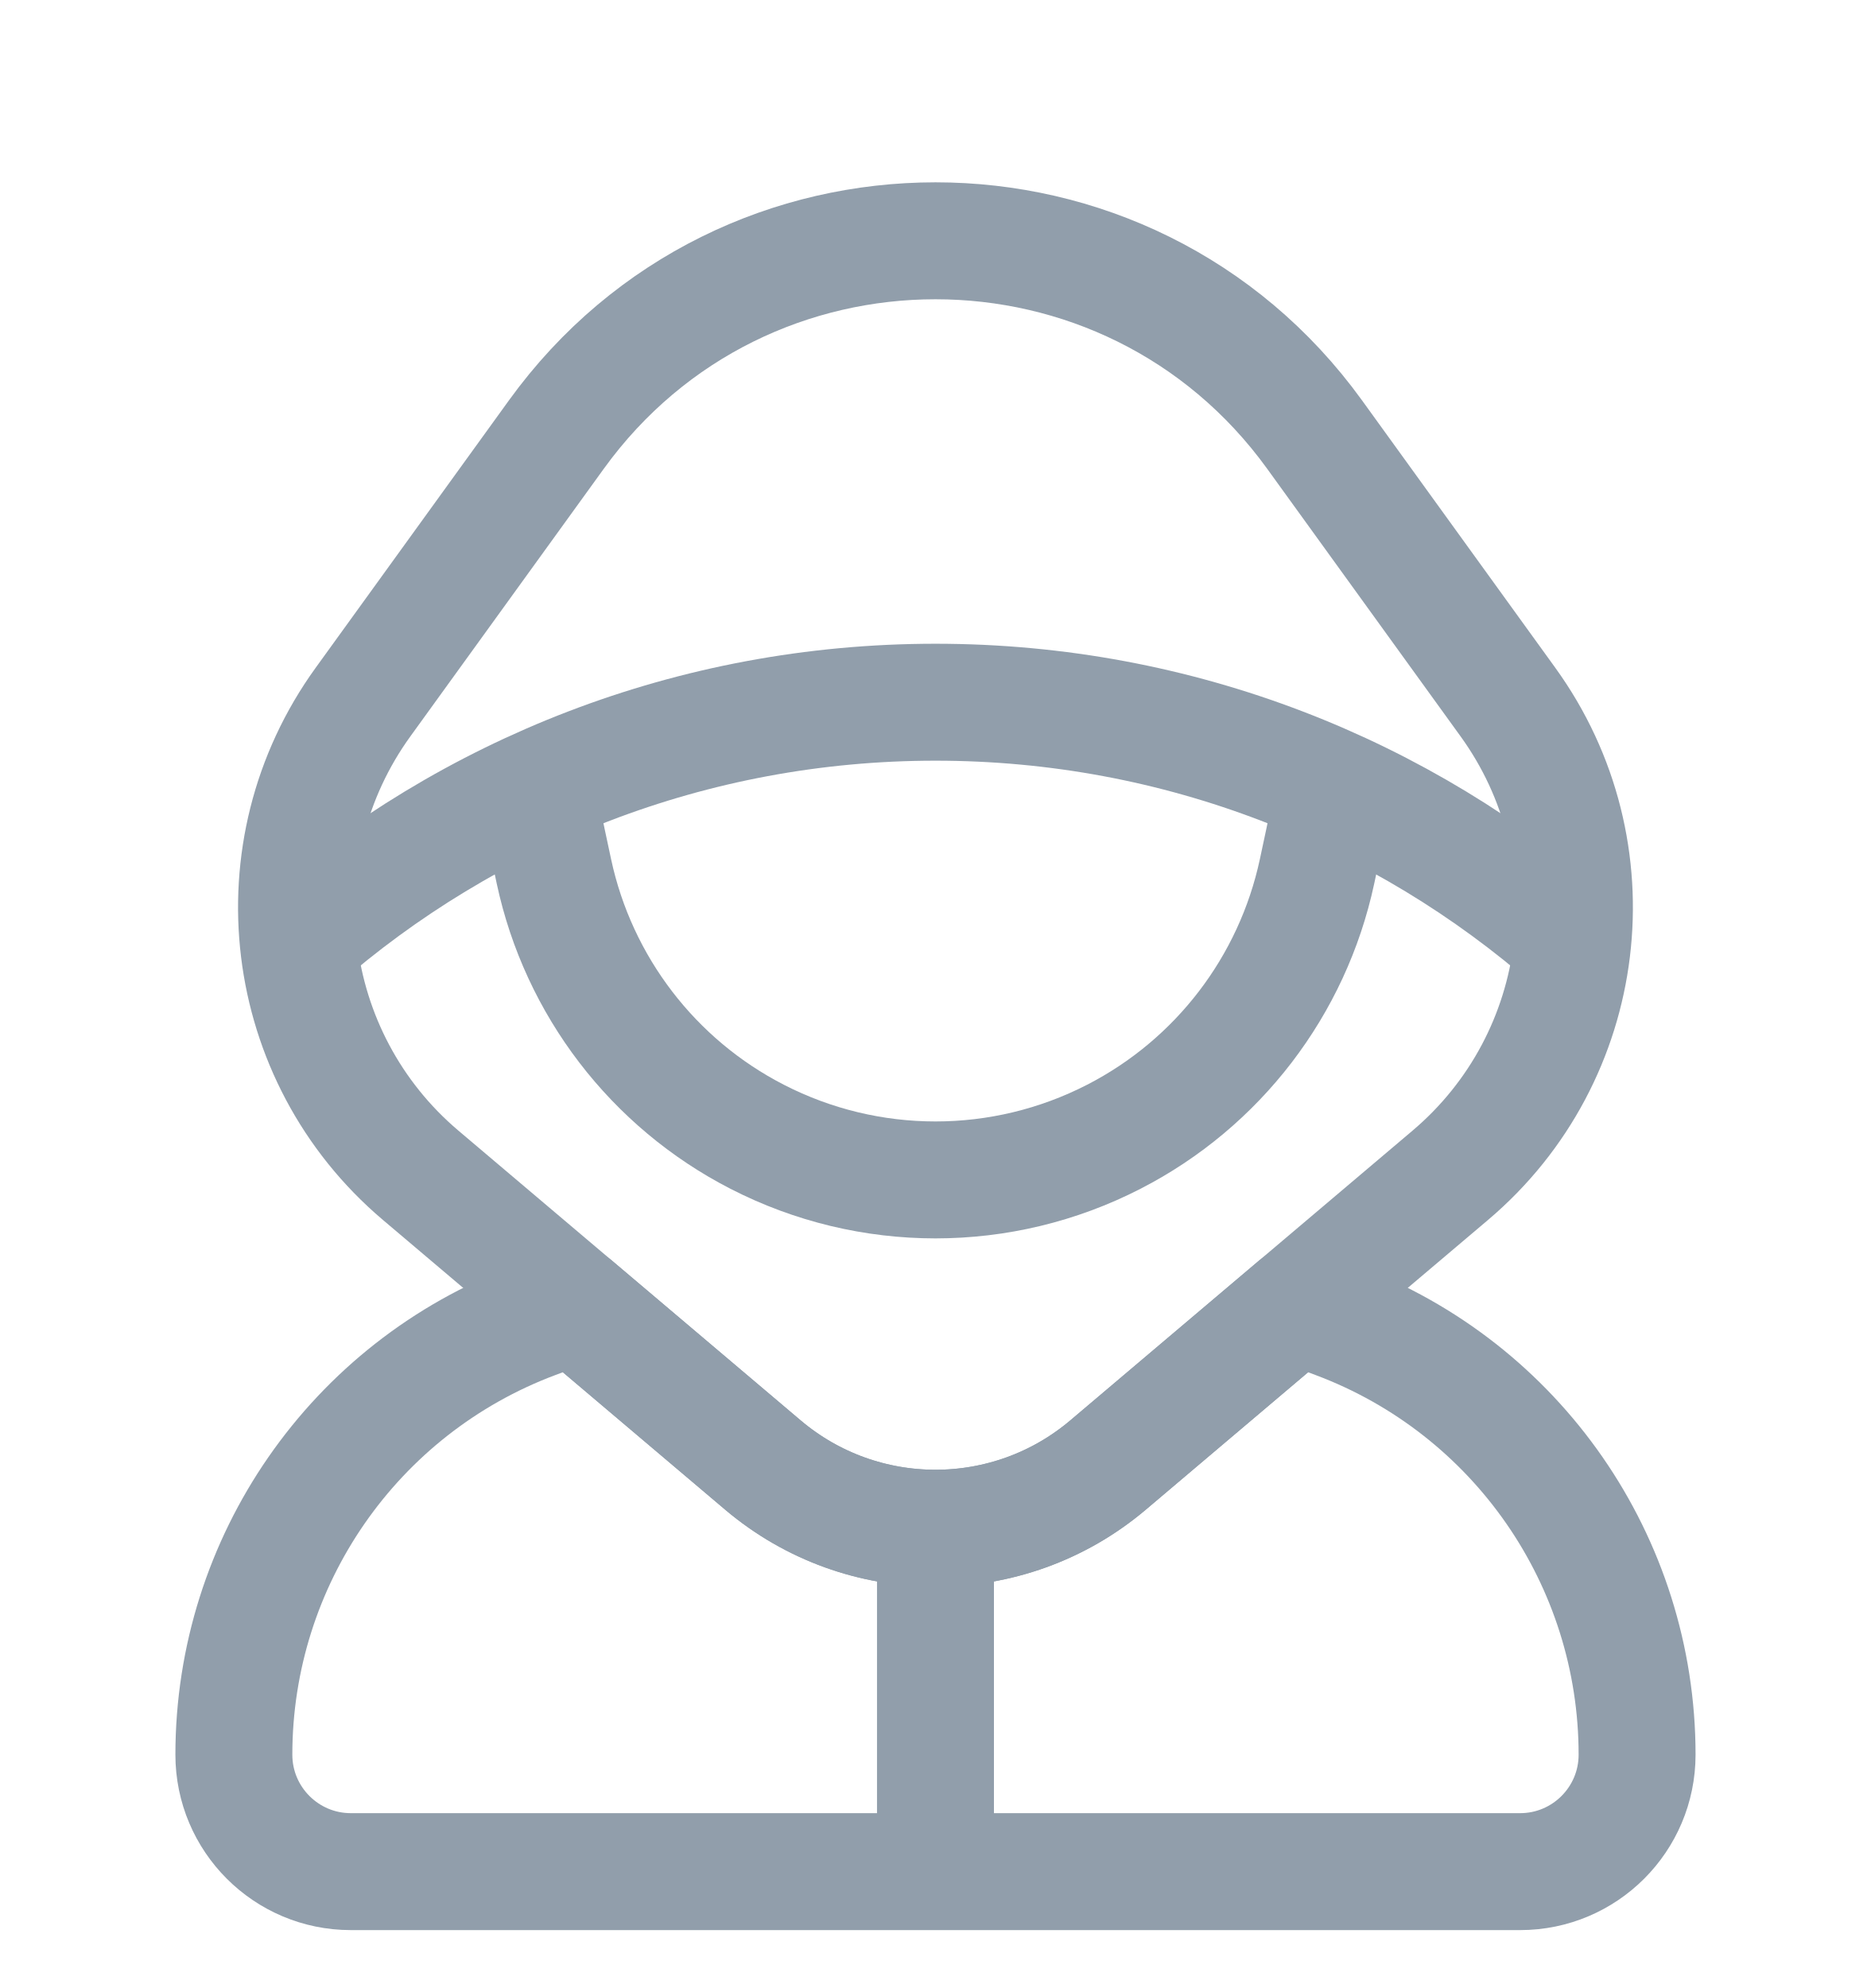
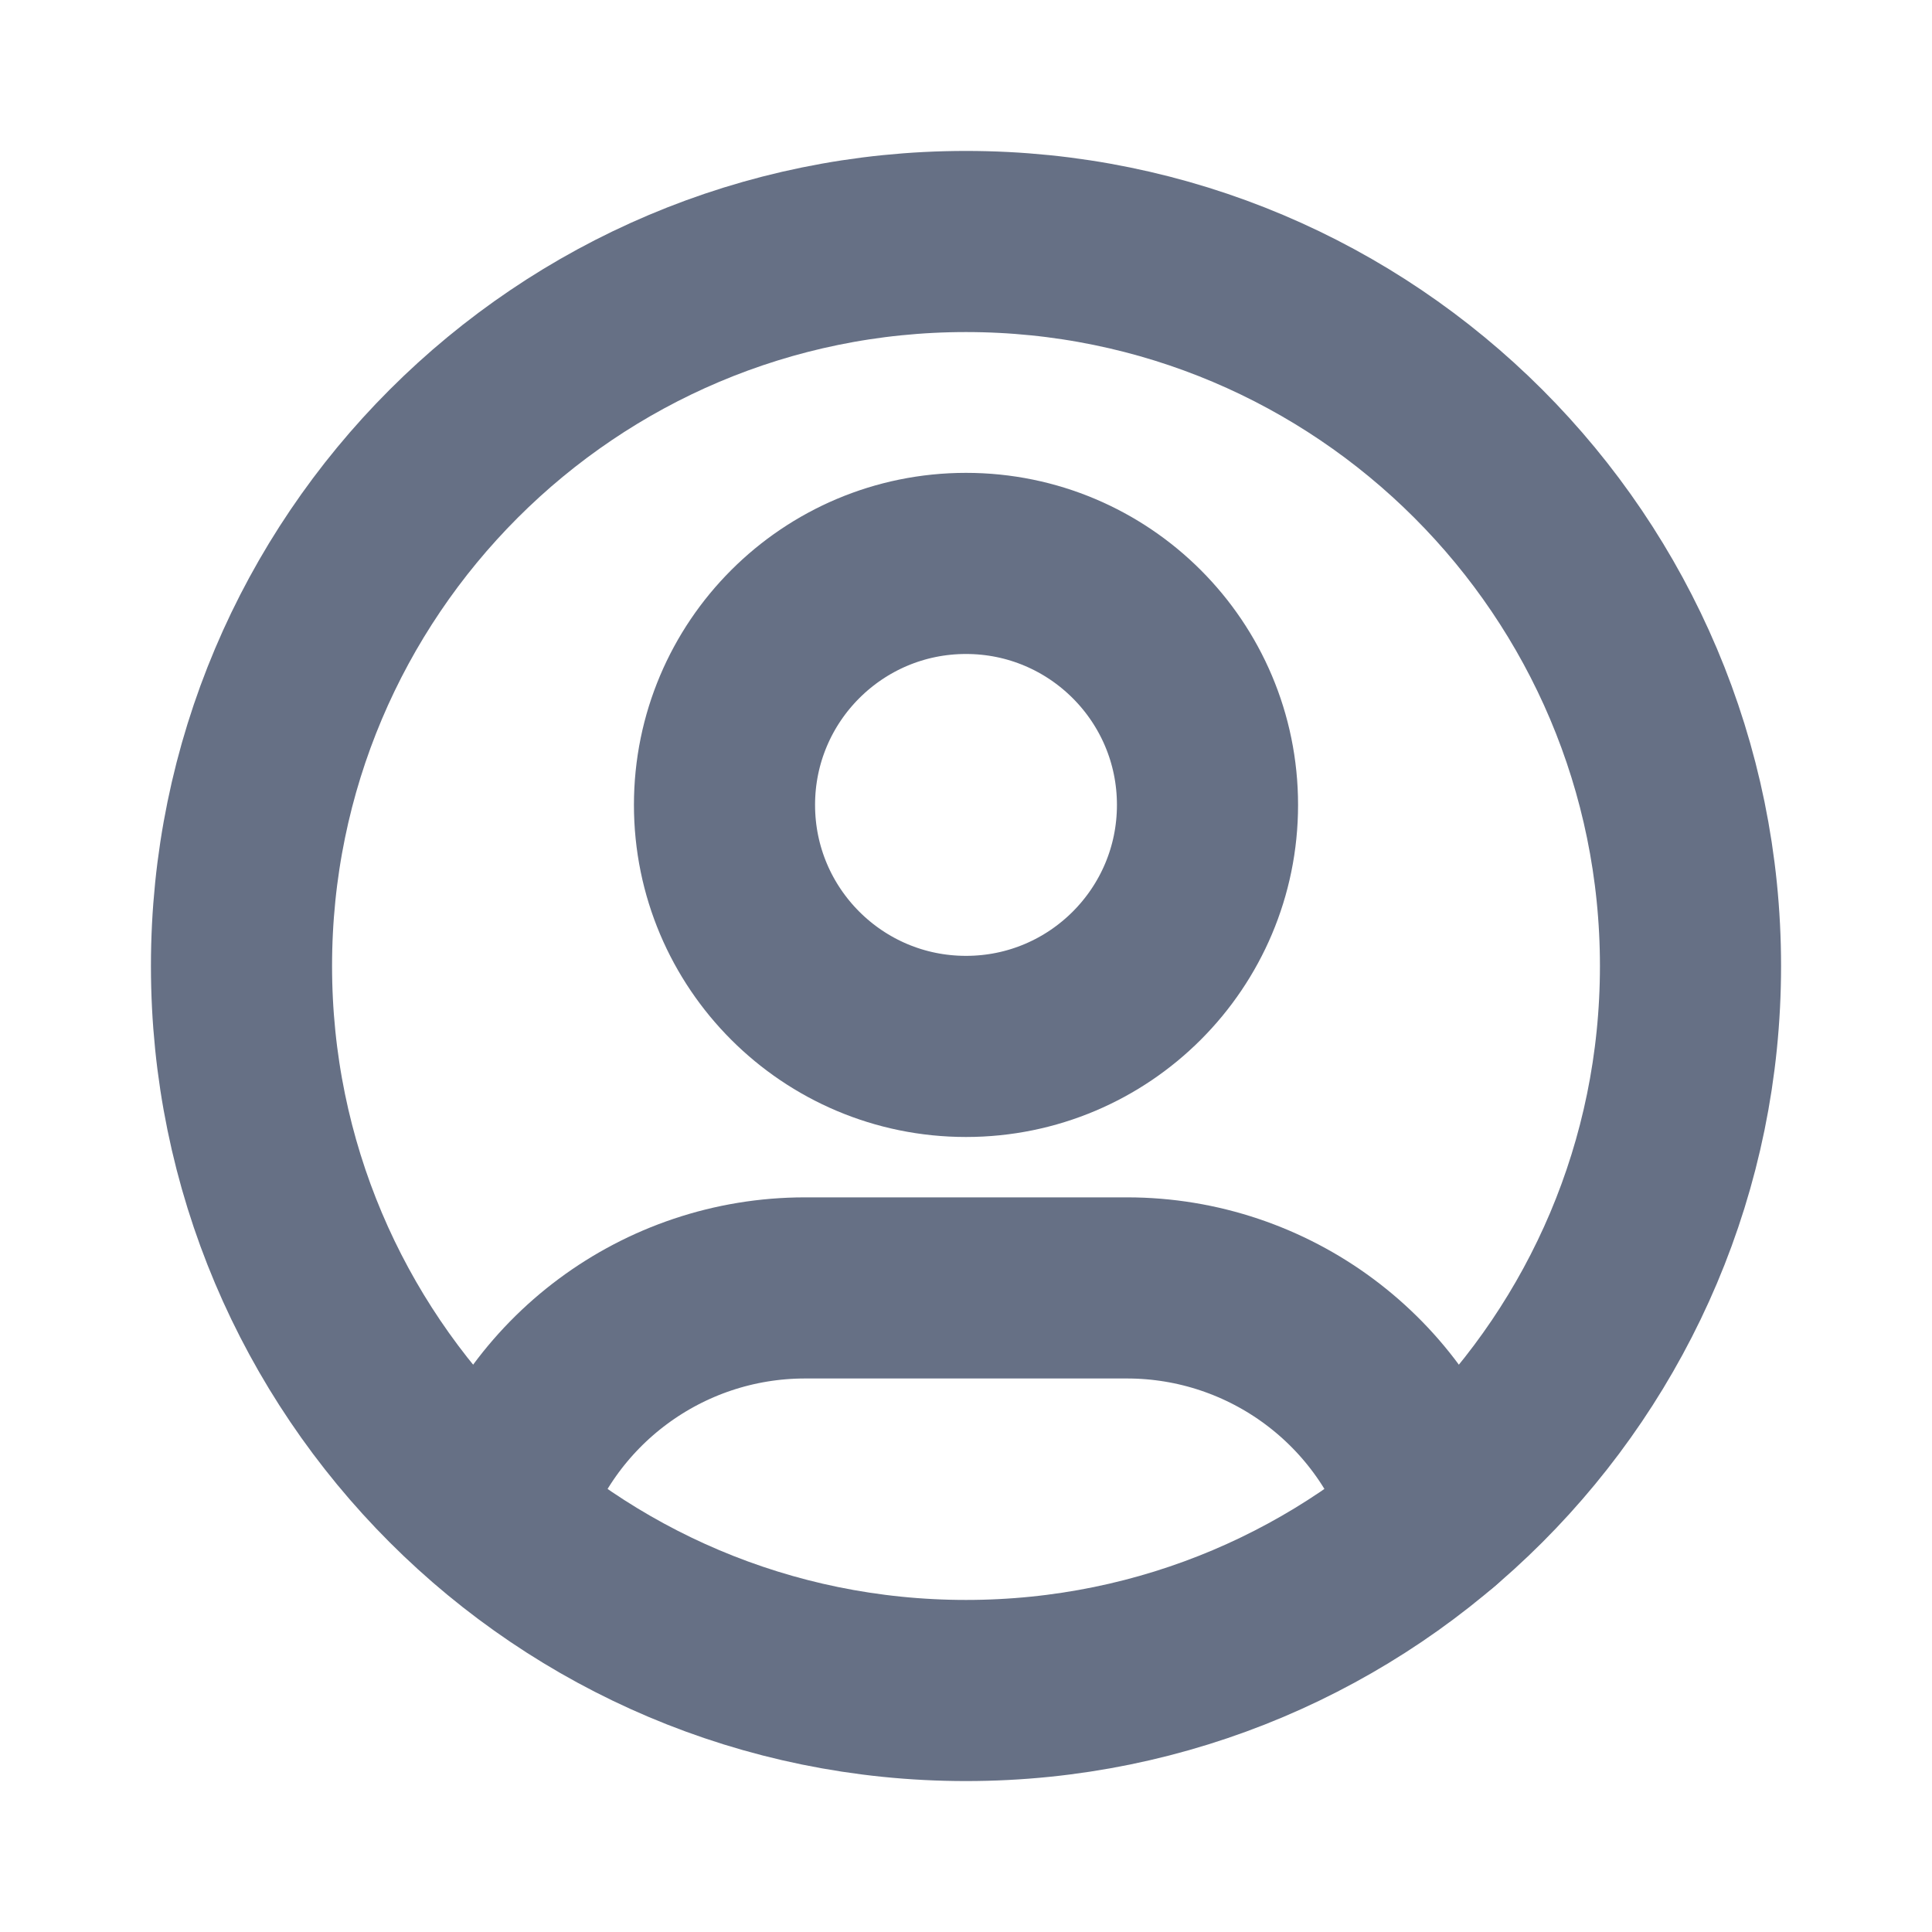
- <svg xmlns="http://www.w3.org/2000/svg" width="16px" height="17px" viewBox="0 0 16 17" version="1.1">
-   <g id="Password-Manager" stroke="none" stroke-width="1" fill="none" fill-rule="evenodd" stroke-linejoin="round">
-     <g id="1a-Password-Manager" transform="translate(-336, -851)" stroke="#919EAB">
-       <g id="Group" transform="translate(288, 828)">
-         <g id="Actions-/-1px-/-Agent" transform="translate(48, 24)">
-           <g id="Group-3" transform="translate(2, 1.058852)">
-             <path d="M2.912,9.104 C2.902,9.108 2.892,9.112 2.883,9.115 L2.575,9.231 C1.026,9.811 0,11.292 0,12.946 C0,13.498 0.448,13.946 1,13.946 L11,13.946 C11.552,13.946 12,13.498 12,12.946 C12,11.292 10.974,9.811 9.425,9.231 L9.117,9.115 C9.108,9.112 9.098,9.108 9.088,9.104 L7.477,10.468 C6.625,11.19 5.375,11.19 4.523,10.468 L2.912,9.104 Z" id="Path" />
-             <path d="M2.758,1.657 C4.355,-0.552 7.645,-0.552 9.242,1.657 L10.895,3.944 C11.814,5.214 11.599,6.978 10.403,7.991 L7.477,10.468 C6.625,11.19 5.375,11.19 4.523,10.468 L1.597,7.991 C0.401,6.978 0.186,5.214 1.105,3.944 L2.758,1.657 Z" id="Path" />
-             <path d="M0.55,5.994 C2.006,4.719 3.913,3.946 6,3.946 C8.087,3.946 9.994,4.719 11.45,5.994" id="Path" />
-             <path d="M2.614,4.668 C2.626,4.823 2.648,4.978 2.681,5.131 L2.737,5.393 C2.947,6.372 3.585,7.205 4.475,7.662 C5.432,8.154 6.568,8.154 7.525,7.662 C8.415,7.205 9.053,6.372 9.263,5.393 L9.319,5.131 C9.352,4.978 9.374,4.823 9.386,4.668" id="Path" />
-             <line x1="6" y1="11.009" x2="6" y2="13.946" id="Path" />
-           </g>
-         </g>
-       </g>
-     </g>
-   </g>
+ <svg xmlns="http://www.w3.org/2000/svg" width="16" height="16" viewBox="0 0 16 16" fill="none">
+   <circle cx="8" cy="8" r="6" stroke="#667085" stroke-width="1.5" stroke-linecap="round" stroke-linejoin="round" />
+   <circle cx="8" cy="6.666" r="2" stroke="#667085" stroke-width="1.5" stroke-linecap="round" stroke-linejoin="round" />
+   <path d="M4.112 12.565C4.451 11.438 5.489 10.666 6.667 10.666H9.333C10.512 10.666 11.552 11.44 11.889 12.569" stroke="#667085" stroke-width="1.5" stroke-linecap="round" stroke-linejoin="round" />
</svg>
